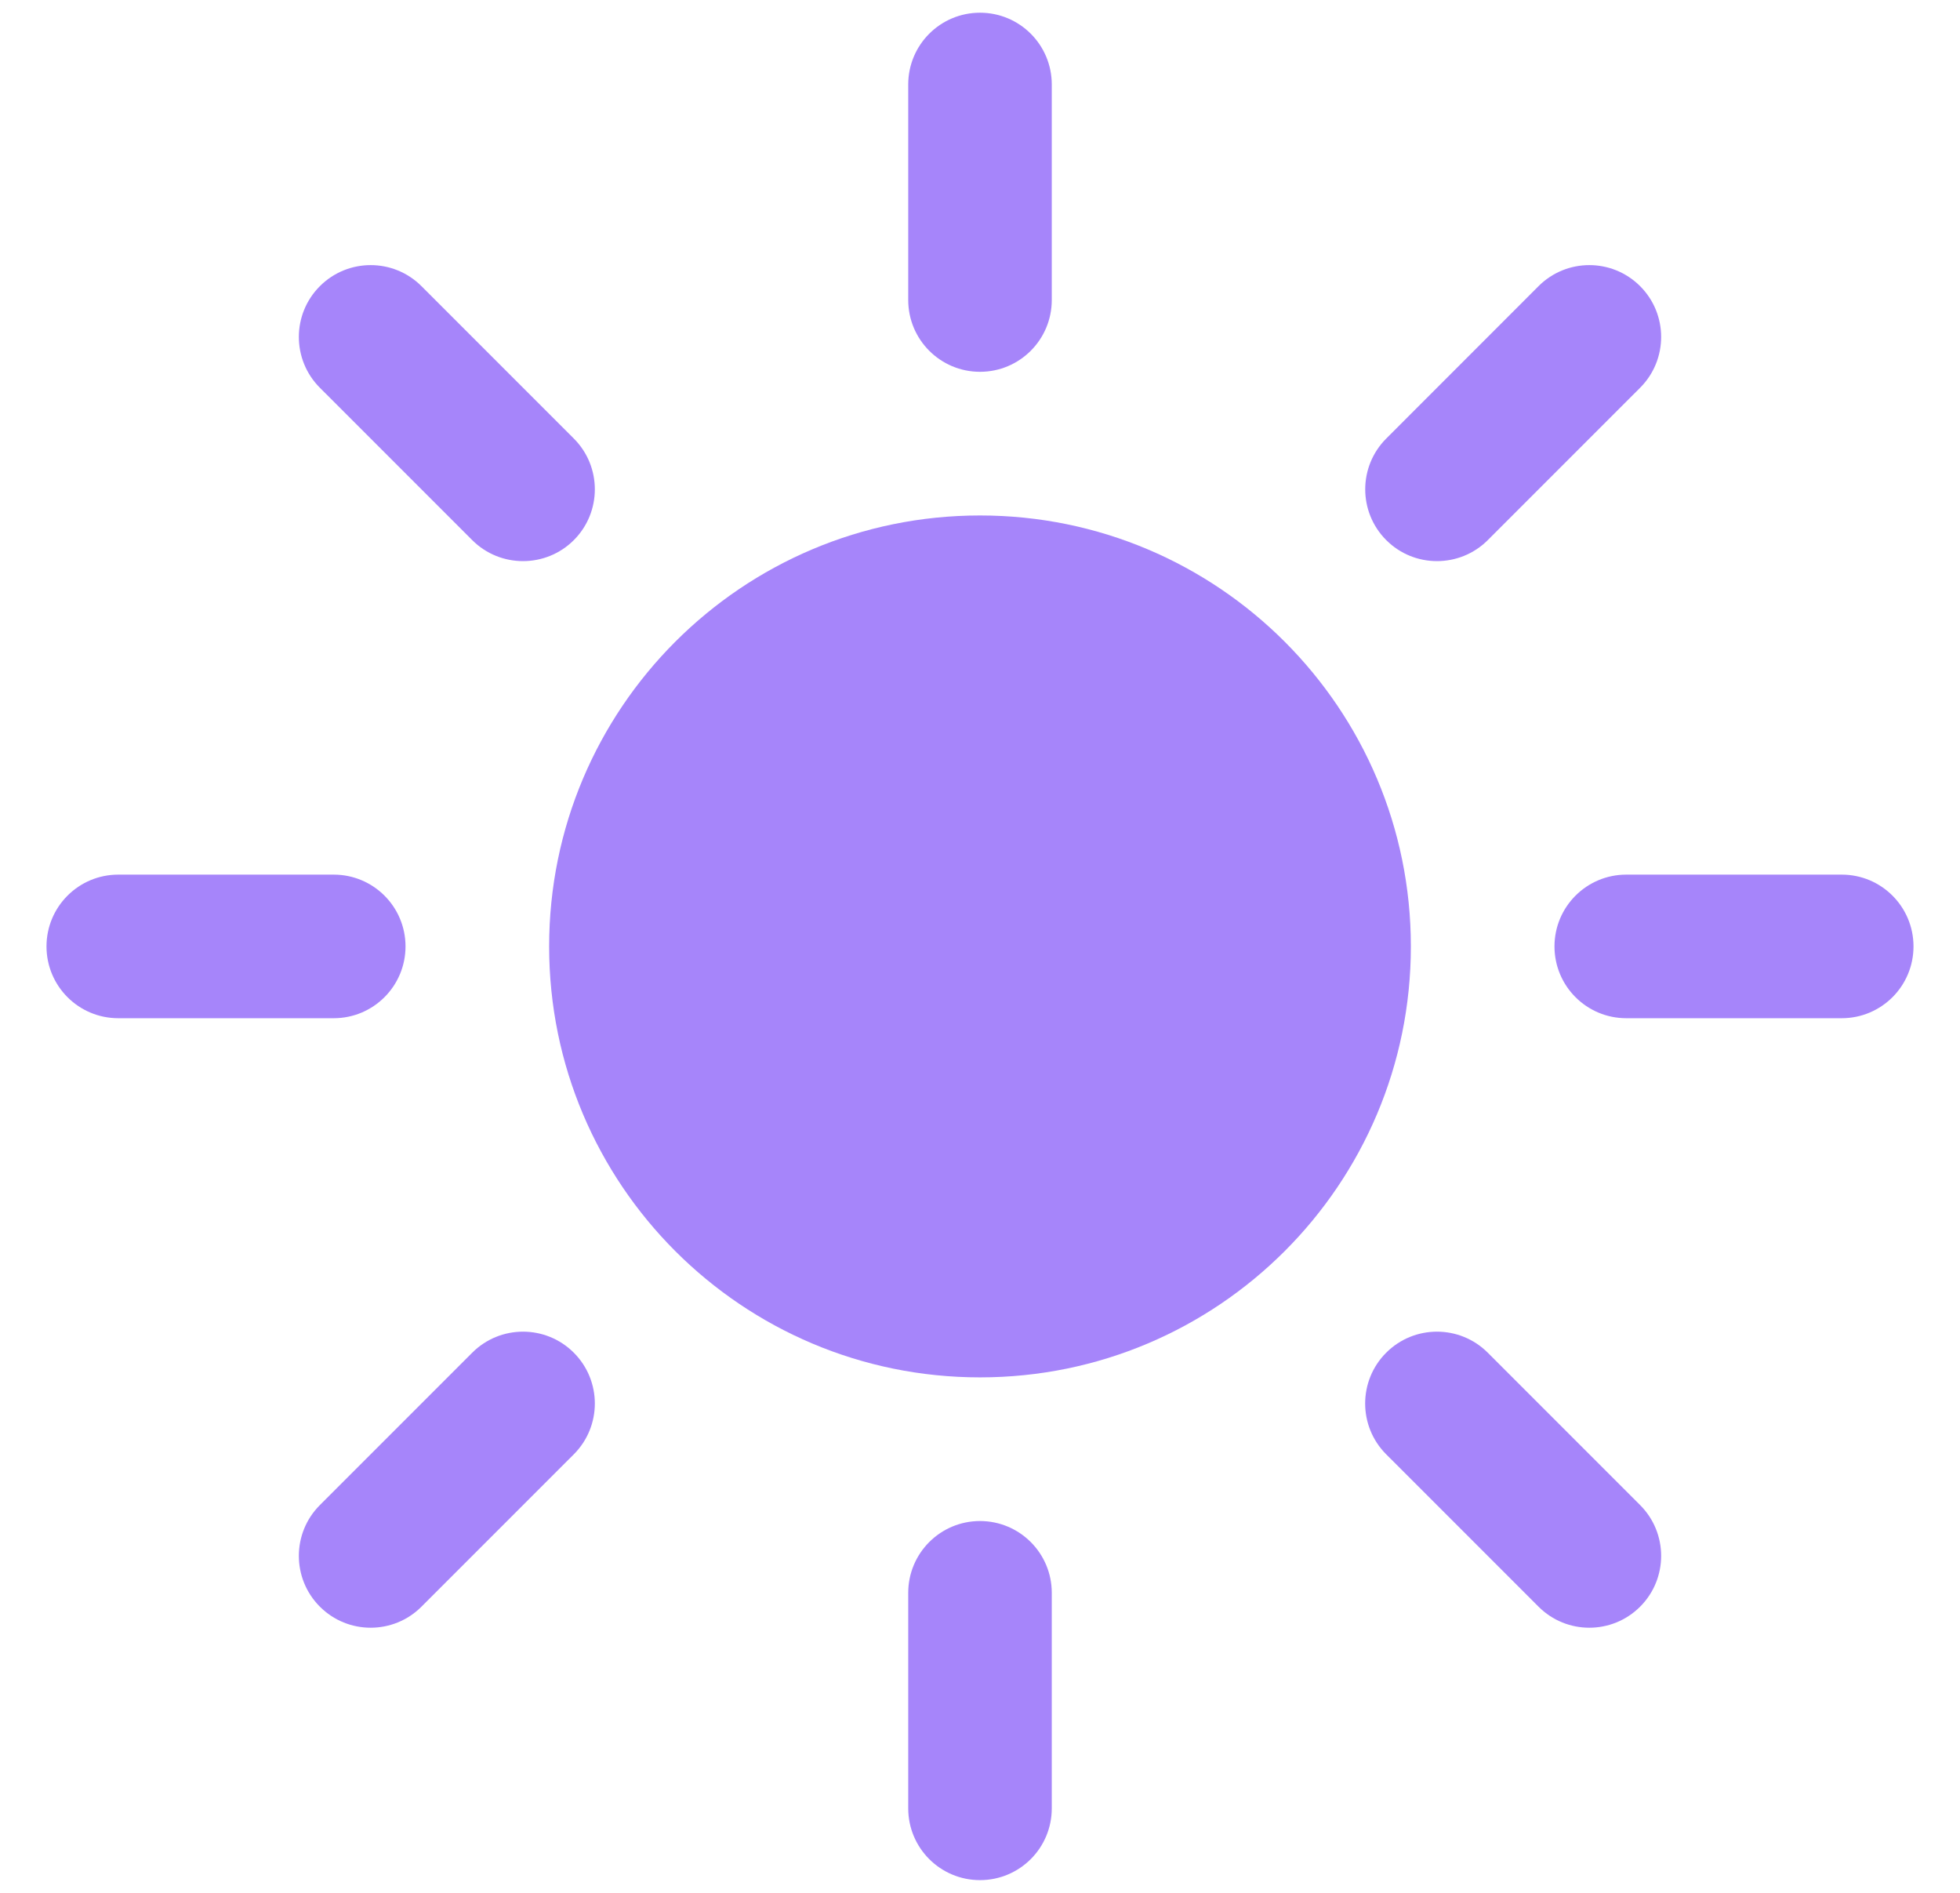
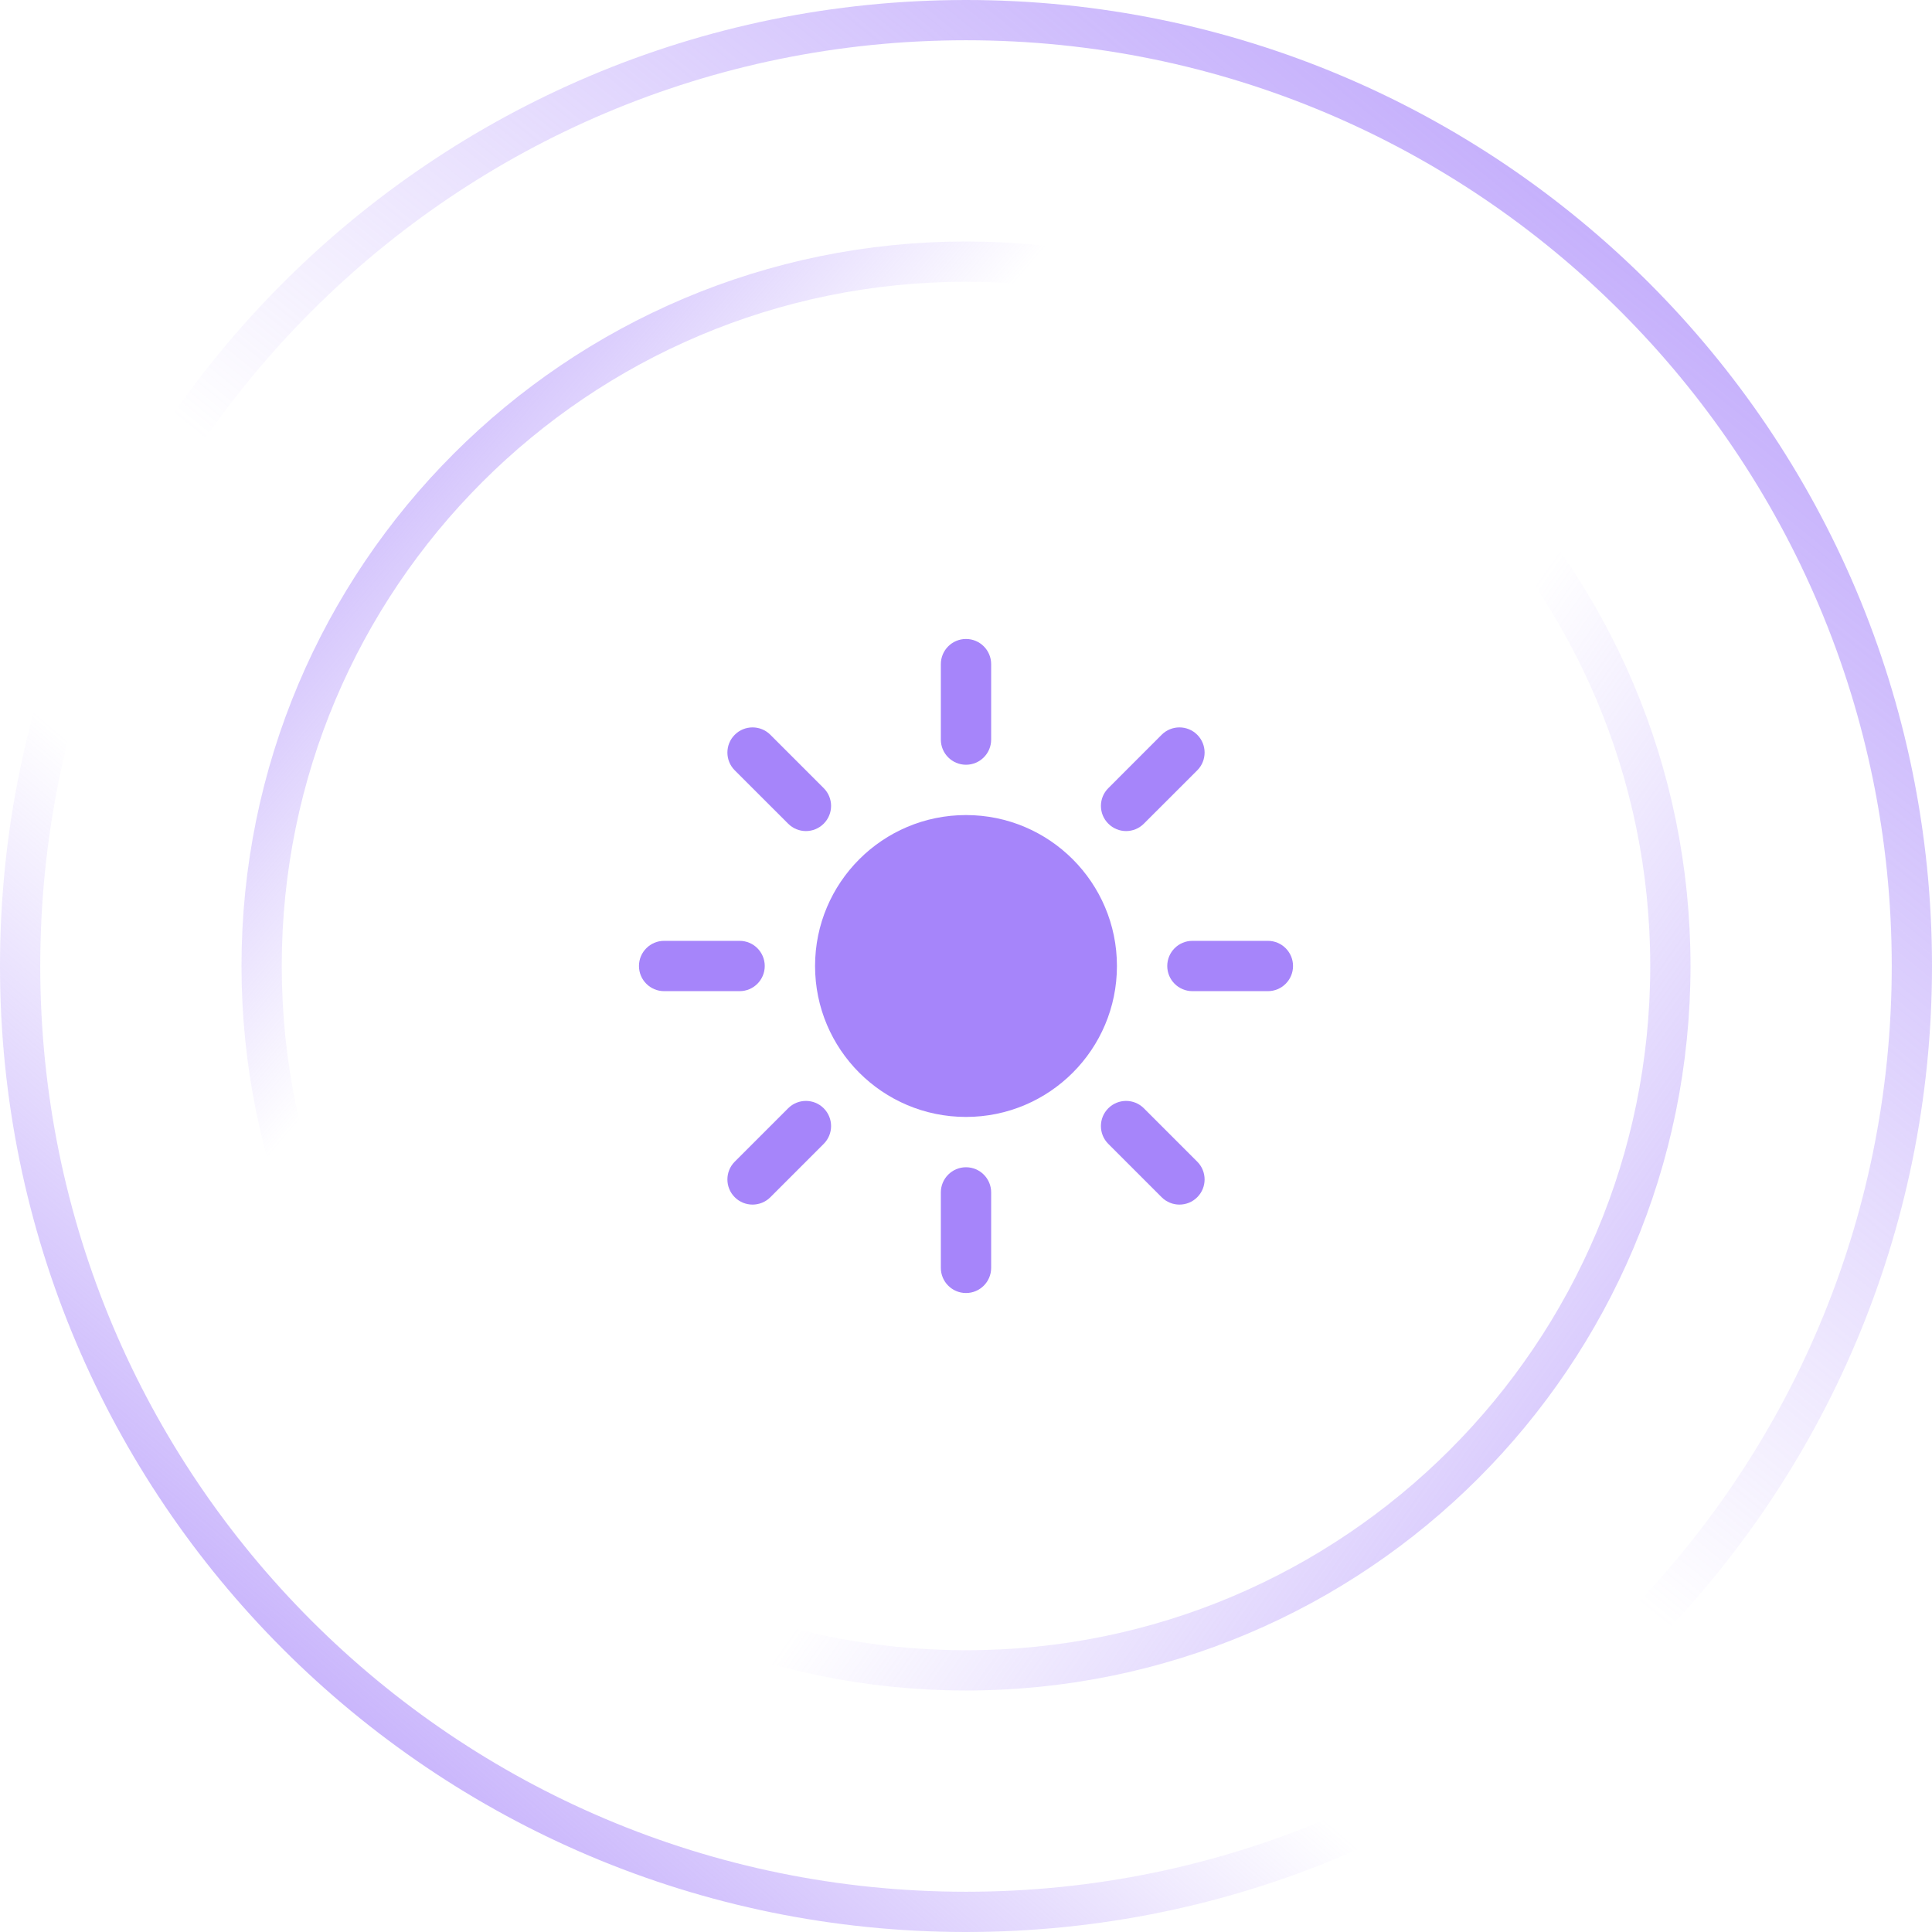
- <svg xmlns="http://www.w3.org/2000/svg" width="29" height="28" viewBox="0 0 29 28" fill="none">
-   <path d="M14.5 0.188C15.087 0.188 15.562 0.663 15.562 1.25V4.438C15.562 5.024 15.087 5.5 14.5 5.5C13.913 5.5 13.438 5.024 13.438 4.438V1.25C13.438 0.663 13.913 0.188 14.5 0.188Z" fill="#A685FA" />
-   <path d="M8.125 14C8.125 10.479 10.979 7.625 14.5 7.625C18.021 7.625 20.875 10.479 20.875 14C20.875 17.521 18.021 20.375 14.5 20.375C10.979 20.375 8.125 17.521 8.125 14Z" fill="#A685FA" />
-   <path d="M24.267 5.736C24.682 5.321 24.682 4.648 24.267 4.233C23.852 3.818 23.179 3.818 22.764 4.233L20.511 6.487C20.096 6.902 20.096 7.575 20.511 7.99C20.925 8.404 21.598 8.404 22.013 7.99L24.267 5.736Z" fill="#A685FA" />
-   <path d="M28.312 14C28.312 14.587 27.837 15.062 27.25 15.062H24.062C23.476 15.062 23 14.587 23 14C23 13.413 23.476 12.938 24.062 12.938H27.25C27.837 12.938 28.312 13.413 28.312 14Z" fill="#A685FA" />
-   <path d="M22.764 23.767C23.179 24.182 23.852 24.182 24.267 23.767C24.682 23.352 24.682 22.679 24.267 22.264L22.013 20.01C21.598 19.595 20.925 19.595 20.51 20.01C20.095 20.425 20.095 21.098 20.51 21.513L22.764 23.767Z" fill="#A685FA" />
-   <path d="M14.5 22.5C15.087 22.5 15.562 22.976 15.562 23.562V26.75C15.562 27.337 15.087 27.812 14.5 27.812C13.913 27.812 13.438 27.337 13.438 26.75V23.562C13.438 22.976 13.913 22.5 14.5 22.5Z" fill="#A685FA" />
-   <path d="M8.49 21.513C8.905 21.098 8.905 20.425 8.49 20.01C8.075 19.595 7.402 19.595 6.987 20.01L4.733 22.264C4.318 22.679 4.318 23.352 4.733 23.767C5.148 24.182 5.821 24.182 6.236 23.767L8.49 21.513Z" fill="#A685FA" />
-   <path d="M6 14C6 14.587 5.524 15.062 4.938 15.062H1.75C1.163 15.062 0.688 14.587 0.688 14C0.688 13.413 1.163 12.938 1.75 12.938H4.938C5.524 12.938 6 13.413 6 14Z" fill="#A685FA" />
-   <path d="M6.987 7.99C7.402 8.404 8.075 8.404 8.49 7.99C8.905 7.575 8.905 6.902 8.49 6.487L6.236 4.233C5.821 3.818 5.148 3.818 4.733 4.233C4.318 4.648 4.318 5.321 4.733 5.736L6.987 7.99Z" fill="#A685FA" />
+ <svg xmlns="http://www.w3.org/2000/svg" width="48" height="48" viewBox="0 0 48 48" fill="none">
+   <rect x="0.5" y="0.5" width="47" height="47" rx="23.5" stroke="url(#paint0_linear_139_8148)" />
+   <rect x="0.5" y="0.5" width="47" height="47" rx="23.5" stroke="url(#paint1_linear_139_8148)" />
+   <rect x="6.5" y="6.5" width="35" height="35" rx="17.5" stroke="url(#paint2_linear_139_8148)" />
+   <rect x="6.5" y="6.5" width="35" height="35" rx="17.5" stroke="url(#paint3_linear_139_8148)" />
+   <path d="M24 15.875C24.345 15.875 24.625 16.155 24.625 16.5V18.375C24.625 18.72 24.345 19 24 19C23.655 19 23.375 18.72 23.375 18.375V16.5C23.375 16.155 23.655 15.875 24 15.875Z" fill="#A685FA" />
+   <path d="M20.25 24C20.25 21.929 21.929 20.25 24 20.25C26.071 20.25 27.75 21.929 27.75 24C27.75 26.071 26.071 27.75 24 27.75C21.929 27.75 20.25 26.071 20.25 24Z" fill="#A685FA" />
+   <path d="M29.745 19.139C29.989 18.895 29.989 18.499 29.745 18.255C29.501 18.011 29.105 18.011 28.861 18.255L27.536 19.581C27.291 19.825 27.291 20.22 27.536 20.464C27.78 20.709 28.175 20.709 28.419 20.464L29.745 19.139Z" fill="#A685FA" />
+   <path d="M32.125 24C32.125 24.345 31.845 24.625 31.5 24.625H29.625C29.28 24.625 29 24.345 29 24C29 23.655 29.28 23.375 29.625 23.375H31.5C31.845 23.375 32.125 23.655 32.125 24Z" fill="#A685FA" />
+   <path d="M28.861 29.745C29.105 29.989 29.501 29.989 29.745 29.745C29.989 29.501 29.989 29.105 29.745 28.861L28.419 27.535C28.175 27.291 27.78 27.291 27.535 27.535C27.291 27.78 27.291 28.175 27.535 28.419L28.861 29.745Z" fill="#A685FA" />
+   <path d="M24 29C24.345 29 24.625 29.28 24.625 29.625V31.5C24.625 31.845 24.345 32.125 24 32.125C23.655 32.125 23.375 31.845 23.375 31.5V29.625C23.375 29.28 23.655 29 24 29Z" fill="#A685FA" />
+   <path d="M20.465 28.419C20.709 28.175 20.709 27.78 20.465 27.535C20.221 27.291 19.825 27.291 19.581 27.535L18.255 28.861C18.011 29.105 18.011 29.501 18.255 29.745C18.499 29.989 18.895 29.989 19.139 29.745L20.465 28.419Z" fill="#A685FA" />
+   <path d="M19 24C19 24.345 18.72 24.625 18.375 24.625H16.5C16.155 24.625 15.875 24.345 15.875 24C15.875 23.655 16.155 23.375 16.5 23.375H18.375C18.72 23.375 19 23.655 19 24Z" fill="#A685FA" />
+   <path d="M19.581 20.464C19.825 20.709 20.22 20.709 20.465 20.464C20.709 20.22 20.709 19.825 20.465 19.581L19.139 18.255C18.895 18.011 18.499 18.011 18.255 18.255C18.011 18.499 18.011 18.895 18.255 19.139L19.581 20.464Z" fill="#A685FA" />
+   <defs>
+     <linearGradient id="paint0_linear_139_8148" x1="3.951" y1="50.634" x2="50.195" y2="-3.22" gradientUnits="userSpaceOnUse">
+       <stop stop-color="#A685FA" />
+       <stop offset="0.324" stop-color="#A685FA" stop-opacity="0" />
+     </linearGradient>
+     <linearGradient id="paint1_linear_139_8148" x1="47.854" y1="-6.146" x2="3.951" y2="48" gradientUnits="userSpaceOnUse">
+       <stop stop-color="#A685FA" />
+       <stop offset="0.577" stop-color="#A685FA" stop-opacity="0" />
+     </linearGradient>
+     <linearGradient id="paint2_linear_139_8148" x1="2.081" y1="8.032" x2="41.855" y2="42" gradientUnits="userSpaceOnUse">
+       <stop stop-color="#A685FA" />
+       <stop offset="0.324" stop-color="#A685FA" stop-opacity="0" />
+     </linearGradient>
+     <linearGradient id="paint3_linear_139_8148" x1="49.113" y1="50.129" x2="7.306" y2="20.516" gradientUnits="userSpaceOnUse">
+       <stop stop-color="#A685FA" />
+       <stop offset="0.577" stop-color="#A685FA" stop-opacity="0" />
+     </linearGradient>
+   </defs>
</svg>
